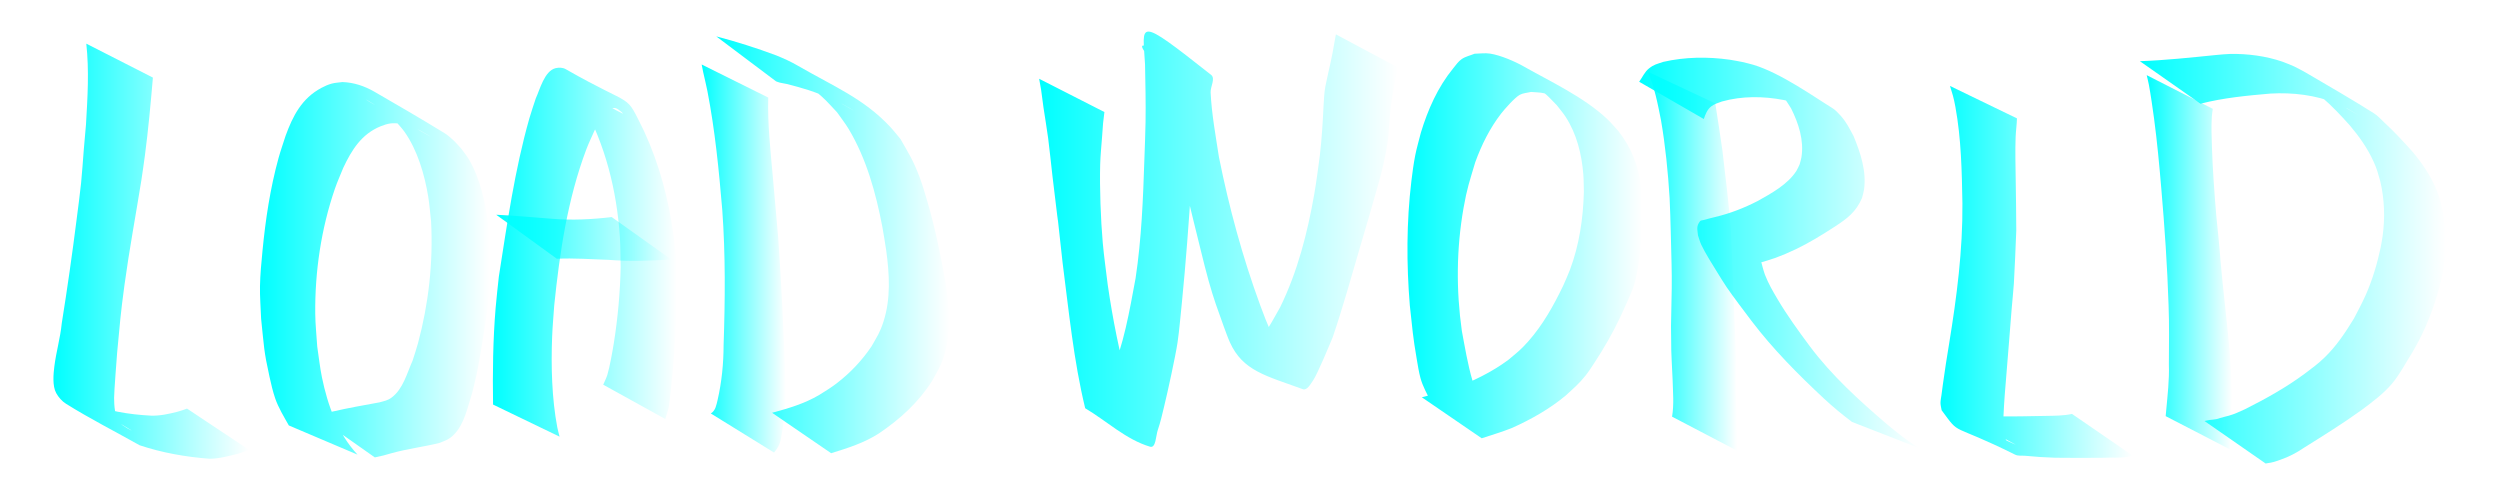
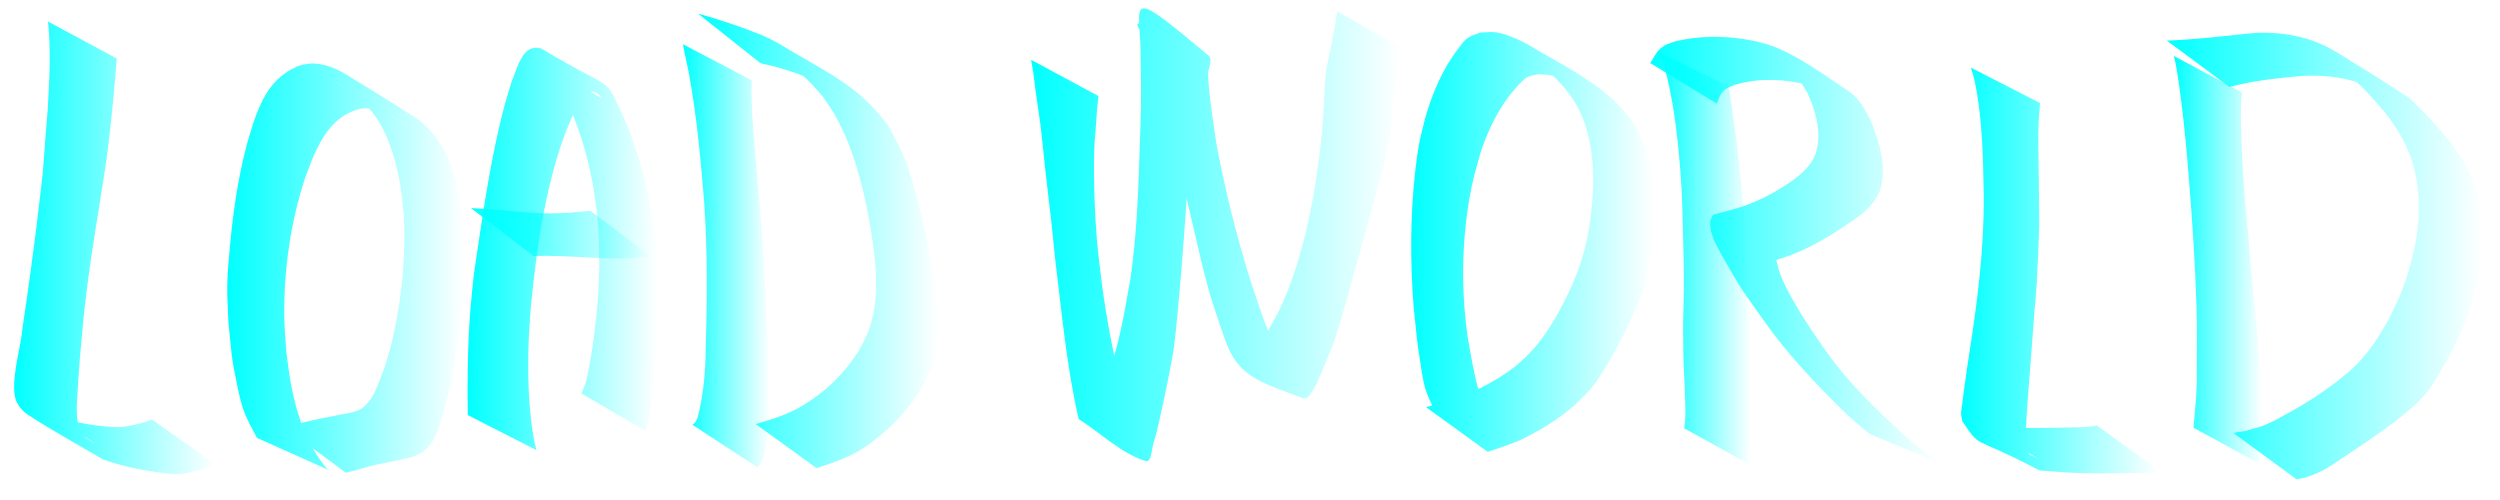
- <svg xmlns="http://www.w3.org/2000/svg" xmlns:xlink="http://www.w3.org/1999/xlink" width="500" height="100" viewBox="0 0 132.292 26.458" version="1.1" id="svg1">
+ <svg xmlns="http://www.w3.org/2000/svg" xmlns:xlink="http://www.w3.org/1999/xlink" width="500" height="100" viewBox="0 0 500 100" version="1.1" id="svg1">
  <defs id="defs1">
    <linearGradient id="linearGradient234">
      <stop style="stop-color:#00ffff;stop-opacity:1;" offset="0" id="stop234" />
      <stop style="stop-color:#00ffff;stop-opacity:0;" offset="1" id="stop235" />
    </linearGradient>
    <linearGradient id="linearGradient184">
      <stop style="stop-color:#00ffff;stop-opacity:1;" offset="0" id="stop184" />
      <stop style="stop-color:#00ffff;stop-opacity:0;" offset="1" id="stop185" />
    </linearGradient>
    <linearGradient id="linearGradient57">
      <stop style="stop-color:#acde84;stop-opacity:1;" offset="0" id="stop56" />
      <stop style="stop-color:#b1b1b1;stop-opacity:0;" offset="1" id="stop57" />
    </linearGradient>
    <linearGradient id="linearGradient29">
      <stop style="stop-color:#acde84;stop-opacity:1;" offset="0" id="stop29" />
      <stop style="stop-color:#acde84;stop-opacity:0;" offset="1" id="stop30" />
    </linearGradient>
-     <linearGradient xlink:href="#linearGradient184" id="linearGradient191" x1="54.988" y1="12.659" x2="73.972" y2="12.659" gradientUnits="userSpaceOnUse" />
-     <linearGradient xlink:href="#linearGradient184" id="linearGradient192" x1="74.48" y1="13.006" x2="86.887" y2="13.006" gradientUnits="userSpaceOnUse" />
-     <linearGradient xlink:href="#linearGradient184" id="linearGradient193" x1="87.184" y1="13.817" x2="91.92" y2="13.817" gradientUnits="userSpaceOnUse" />
-     <linearGradient xlink:href="#linearGradient184" id="linearGradient194" x1="86.74" y1="13.39" x2="101.592" y2="13.39" gradientUnits="userSpaceOnUse" />
-     <linearGradient xlink:href="#linearGradient184" id="linearGradient195" x1="102.684" y1="14.39" x2="112.842" y2="14.39" gradientUnits="userSpaceOnUse" />
-     <linearGradient xlink:href="#linearGradient184" id="linearGradient196" x1="113.597" y1="13.876" x2="118.118" y2="13.876" gradientUnits="userSpaceOnUse" />
-     <linearGradient xlink:href="#linearGradient184" id="linearGradient197" x1="113.235" y1="13.689" x2="129.414" y2="13.689" gradientUnits="userSpaceOnUse" />
-     <linearGradient xlink:href="#linearGradient234" id="linearGradient235" x1="2.828" y1="13.292" x2="13.168" y2="13.292" gradientUnits="userSpaceOnUse" />
-     <linearGradient xlink:href="#linearGradient234" id="linearGradient236" x1="13.755" y1="14.273" x2="25.898" y2="14.273" gradientUnits="userSpaceOnUse" />
-     <linearGradient xlink:href="#linearGradient234" id="linearGradient237" x1="26.083" y1="13.344" x2="35.817" y2="13.344" gradientUnits="userSpaceOnUse" />
-     <linearGradient xlink:href="#linearGradient234" id="linearGradient238" x1="26.259" y1="12.583" x2="35.52" y2="12.583" gradientUnits="userSpaceOnUse" />
-     <linearGradient xlink:href="#linearGradient234" id="linearGradient239" x1="37.13" y1="13.68" x2="41.59" y2="13.68" gradientUnits="userSpaceOnUse" />
-     <linearGradient xlink:href="#linearGradient234" id="linearGradient240" x1="37.903" y1="12.953" x2="50.219" y2="12.953" gradientUnits="userSpaceOnUse" />
+     <linearGradient xlink:href="#linearGradient184" id="linearGradient191" x1="54.988" y1="12.659" x2="73.972" y2="12.659" gradientUnits="userSpaceOnUse" gradientTransform="matrix(3.899574,0,0,4.121388,-8.19886,-5.214955)" />
+     <linearGradient xlink:href="#linearGradient184" id="linearGradient192" x1="74.48" y1="13.006" x2="86.887" y2="13.006" gradientUnits="userSpaceOnUse" gradientTransform="matrix(3.899574,0,0,4.121388,-8.19886,-5.214955)" />
+     <linearGradient xlink:href="#linearGradient184" id="linearGradient193" x1="87.184" y1="13.817" x2="91.92" y2="13.817" gradientUnits="userSpaceOnUse" gradientTransform="matrix(3.899574,0,0,4.121388,-8.19886,-5.214955)" />
+     <linearGradient xlink:href="#linearGradient184" id="linearGradient194" x1="86.74" y1="13.39" x2="101.592" y2="13.39" gradientUnits="userSpaceOnUse" gradientTransform="matrix(3.899574,0,0,4.121388,-8.19886,-5.214955)" />
+     <linearGradient xlink:href="#linearGradient184" id="linearGradient195" x1="102.684" y1="14.39" x2="112.842" y2="14.39" gradientUnits="userSpaceOnUse" gradientTransform="matrix(3.899574,0,0,4.121388,-8.19886,-5.214955)" />
+     <linearGradient xlink:href="#linearGradient184" id="linearGradient196" x1="113.597" y1="13.876" x2="118.118" y2="13.876" gradientUnits="userSpaceOnUse" gradientTransform="matrix(3.899574,0,0,4.121388,-8.19886,-5.214955)" />
+     <linearGradient xlink:href="#linearGradient184" id="linearGradient197" x1="113.235" y1="13.689" x2="129.414" y2="13.689" gradientUnits="userSpaceOnUse" gradientTransform="matrix(3.899574,0,0,4.121388,-8.19886,-5.214955)" />
+     <linearGradient xlink:href="#linearGradient234" id="linearGradient235" x1="2.828" y1="13.292" x2="13.168" y2="13.292" gradientUnits="userSpaceOnUse" gradientTransform="matrix(3.899574,0,0,4.121388,-8.19886,-5.214955)" />
+     <linearGradient xlink:href="#linearGradient234" id="linearGradient236" x1="13.755" y1="14.273" x2="25.898" y2="14.273" gradientUnits="userSpaceOnUse" gradientTransform="matrix(3.899574,0,0,4.121388,-8.19886,-5.214955)" />
+     <linearGradient xlink:href="#linearGradient234" id="linearGradient237" x1="26.083" y1="13.344" x2="35.817" y2="13.344" gradientUnits="userSpaceOnUse" gradientTransform="matrix(3.899574,0,0,4.121388,-8.19886,-5.214955)" />
+     <linearGradient xlink:href="#linearGradient234" id="linearGradient238" x1="26.259" y1="12.583" x2="35.52" y2="12.583" gradientUnits="userSpaceOnUse" gradientTransform="matrix(3.899574,0,0,4.121388,-8.19886,-5.214955)" />
+     <linearGradient xlink:href="#linearGradient234" id="linearGradient239" x1="37.13" y1="13.68" x2="41.59" y2="13.68" gradientUnits="userSpaceOnUse" gradientTransform="matrix(3.899574,0,0,4.121388,-8.19886,-5.214955)" />
+     <linearGradient xlink:href="#linearGradient234" id="linearGradient240" x1="37.903" y1="12.953" x2="50.219" y2="12.953" gradientUnits="userSpaceOnUse" gradientTransform="matrix(3.899574,0,0,4.121388,-8.19886,-5.214955)" />
  </defs>
  <g id="layer1">
-     <path style="fill:url(#linearGradient191);stroke-width:0.265;stroke-dasharray:none;fill-opacity:1;stroke:none;fill-rule:nonzero" id="path7" d="m 54.988,4.168 c 0.034,0.192 0.073,0.384 0.103,0.577 0.047,0.31 0.08,0.622 0.125,0.932 0.08,0.547 0.177,1.091 0.249,1.64 0.088,0.674 0.151,1.351 0.231,2.026 0.554,4.658 0.029,-5.821e-4 0.532,4.551 0.334,2.575 0.583,5.18 1.197,7.709 1.144,0.678 2.157,1.656 3.432,2.035 0.314,0.093 0.304,-0.582 0.412,-0.891 0.142,-0.408 0.234,-0.832 0.336,-1.251 0.179,-0.731 0.601,-2.662 0.706,-3.367 0.104,-0.699 0.153,-1.406 0.23,-2.109 0.21,-2.113 0.367,-4.231 0.506,-6.35 0.114,-1.729 0.093,-1.874 0.259,-3.514 0.043,-0.423 0.1,-0.845 0.15,-1.267 -1.566,-0.231 0.71,-0.802 0.403,-0.972 -1.063,-0.588 -2.124,-1.293 -3.321,-1.504 -0.358,-0.063 0.329,0.652 0.447,0.996 0.176,0.513 0.285,1.047 0.431,1.57 0.198,0.711 0.401,1.42 0.601,2.13 0.544,2.057 1.021,4.131 1.539,6.194 0.13,0.519 0.254,1.04 0.4,1.556 0.288,1.023 0.455,1.445 0.8,2.413 0.109,0.281 0.202,0.568 0.326,0.842 0.684,1.514 1.913,1.77 3.86,2.48 0.221,0.081 0.403,-0.264 0.539,-0.457 0.235,-0.333 0.92,-2.003 1.041,-2.288 0.536,-1.573 0.979,-3.176 1.447,-4.77 0.314,-1.071 0.634,-2.139 0.933,-3.214 0.236,-0.815 0.43,-1.641 0.549,-2.481 0.057,-0.615 0.087,-1.231 0.156,-1.844 0.101,-0.661 0.22,-1.32 0.362,-1.973 0,0 -3.278,-1.749 -3.278,-1.749 v 0 c -0.11,0.662 -0.235,1.32 -0.389,1.973 -0.053,0.265 -0.12,0.528 -0.17,0.794 -0.063,0.335 -0.068,0.681 -0.094,1.02 -0.041,0.876 -0.094,1.752 -0.196,2.624 -0.088,0.653 -0.18,1.387 -0.293,2.03 -0.361,2.065 -0.884,4.116 -1.811,6.005 -0.412,0.706 -0.695,1.365 -1.335,1.893 -0.12,0.099 -0.558,0.065 -0.439,0.165 0.827,0.693 1.815,1.167 2.722,1.751 C 68.53,19.898 68.342,19.742 68.209,19.543 68.024,19.264 67.899,18.949 67.743,18.653 67.26,17.586 67.107,17.296 66.686,16.151 65.75,13.603 65.035,10.969 64.502,8.309 64.332,7.197 64.116,6.028 64.062,4.895 64.047,4.584 64.331,4.154 64.087,3.961 60.061,0.781 60.474,1.217 60.592,3.413 c 0.019,1.038 0.043,1.996 0.027,3.041 -0.01,0.644 -0.039,1.288 -0.06,1.932 -0.07,2.119 -0.151,4.24 -0.468,6.341 -0.329,1.755 -0.618,3.528 -1.342,5.177 -0.16,0.364 -0.349,0.716 -0.57,1.046 -0.089,0.133 -0.472,0.224 -0.35,0.328 0.88,0.747 1.948,1.237 2.922,1.855 -0.109,-0.183 -0.241,-0.354 -0.327,-0.549 -0.161,-0.364 -0.611,-1.832 -0.69,-2.116 -0.494,-1.768 -0.851,-3.573 -1.115,-5.389 -0.088,-0.746 -0.199,-1.49 -0.265,-2.238 -0.107,-1.22 -0.169,-2.89 -0.136,-4.137 0.013,-0.487 0.065,-0.972 0.1,-1.459 0.064,-0.887 0.039,-0.624 0.124,-1.316 z" />
-     <path style="fill:url(#linearGradient192);stroke-width:0.265;stroke-dasharray:none;fill-opacity:1;stroke:none;fill-rule:nonzero" id="path8" d="m 79.341,22.753 c -0.077,-0.076 -0.162,-0.145 -0.232,-0.229 -1.159,-1.379 -1.433,-3.311 -1.753,-5.014 -0.304,-2.155 -0.288,-4.347 0.088,-6.492 0.188,-1.074 0.319,-1.413 0.623,-2.437 0.334,-0.918 0.769,-1.797 1.368,-2.571 0.165,-0.213 0.719,-0.85 0.992,-0.996 0.179,-0.095 0.392,-0.099 0.588,-0.149 0.232,0.024 0.47,0.016 0.697,0.071 0.274,0.068 0.537,0.179 0.795,0.296 0.283,0.129 1.095,0.593 0.823,0.441 -0.721,-0.403 -1.416,-0.86 -2.171,-1.195 -0.257,-0.114 0.45,0.337 0.66,0.525 0.199,0.178 0.376,0.379 0.565,0.568 0.153,0.201 0.321,0.392 0.459,0.604 0.592,0.906 0.857,1.987 0.942,3.055 0.025,0.31 0.019,0.621 0.029,0.932 -0.038,1.397 -0.242,2.794 -0.734,4.108 -0.107,0.287 -0.24,0.564 -0.36,0.846 -0.504,1.049 -1.078,2.08 -1.855,2.955 -0.413,0.465 -0.588,0.584 -1.058,0.979 -0.884,0.654 -1.878,1.128 -2.901,1.517 -0.552,0.166 -1.108,0.318 -1.668,0.455 0,0 3.169,2.17 3.169,2.17 v 0 c 0.538,-0.178 1.082,-0.336 1.608,-0.548 1.008,-0.453 1.977,-0.999 2.83,-1.707 0.411,-0.379 0.707,-0.622 1.059,-1.065 0.166,-0.208 0.309,-0.433 0.455,-0.655 0.507,-0.772 0.971,-1.575 1.368,-2.41 0.173,-0.379 0.603,-1.29 0.734,-1.695 0.082,-0.253 0.131,-0.517 0.181,-0.779 0.163,-0.861 0.224,-1.741 0.243,-2.615 -0.001,-0.534 0.013,-1.327 -0.052,-1.863 C 86.703,8.766 86.313,7.781 85.628,6.922 85.437,6.716 85.258,6.499 85.055,6.305 83.818,5.131 81.965,4.276 80.648,3.525 80.165,3.25 79.405,2.921 78.847,2.836 c -0.269,-0.041 -0.544,0.004 -0.816,0.007 -0.226,0.094 -0.476,0.143 -0.678,0.281 -0.186,0.127 -0.316,0.323 -0.459,0.497 -0.811,0.994 -1.335,2.178 -1.705,3.396 -0.1,0.404 -0.221,0.803 -0.301,1.211 -0.087,0.445 -0.147,0.895 -0.201,1.345 -0.262,2.186 -0.263,4.393 -0.084,6.586 0.142,1.287 0.157,1.62 0.367,2.847 0.057,0.332 0.108,0.667 0.195,0.992 0.118,0.44 0.351,0.85 0.554,1.255 z" />
-     <path style="fill:url(#linearGradient193);stroke-width:0.265;stroke-dasharray:none;fill-opacity:1;stroke:none;fill-rule:nonzero" id="path9" d="m 87.184,3.79 c 0.374,0.814 0.538,1.705 0.712,2.577 0.234,1.36 0.369,2.735 0.455,4.112 0.054,1.172 0.072,2.345 0.104,3.517 0.021,0.83 0.007,1.659 -0.015,2.489 -0.02,0.517 -0.018,1.034 -0.006,1.551 -0.006,0.682 0.049,1.361 0.075,2.042 0.016,0.656 0.082,1.32 -0.028,1.971 0,0 3.427,1.793 3.427,1.793 v 0 c 0.041,-0.685 -0.037,-1.373 -0.024,-2.06 -0.024,-0.668 -0.052,-1.337 -0.034,-2.006 0.013,-0.521 0.016,-1.042 -0.01,-1.562 -0.034,-0.854 -0.074,-1.707 -0.107,-2.561 -0.044,-1.185 -0.086,-2.37 -0.147,-3.554 C 91.481,10.713 91.304,9.335 91.144,7.954 91.027,7.126 90.897,6.3 90.768,5.473 Z" />
-     <path style="fill:url(#linearGradient194);stroke-width:0.265;stroke-dasharray:none;fill-opacity:1;stroke:none;fill-rule:nonzero" id="path10" d="m 90.16,6.298 c 0.08,-0.241 0.184,-0.508 0.393,-0.669 0.17,-0.131 0.37,-0.184 0.568,-0.259 1.063,-0.297 2.19,-0.285 3.27,-0.078 0.226,0.043 0.447,0.107 0.671,0.161 0.201,0.064 0.405,0.118 0.602,0.193 0.178,0.068 0.348,0.156 0.521,0.235 -0.884,-0.497 -1.752,-1.023 -2.652,-1.492 -0.174,-0.091 0.325,0.222 0.471,0.354 0.42,0.381 0.469,0.522 0.775,0.992 0.395,0.793 0.691,1.688 0.548,2.586 -0.02,0.127 -0.064,0.25 -0.095,0.374 -0.056,0.114 -0.101,0.236 -0.169,0.343 -0.454,0.717 -1.338,1.201 -2.057,1.601 -0.709,0.365 -1.461,0.658 -2.238,0.842 -0.212,0.057 -0.429,0.103 -0.64,0.165 -0.056,0.017 -0.13,0.011 -0.166,0.057 -0.214,0.278 -0.138,0.432 -0.111,0.752 0.058,0.165 0.1,0.335 0.174,0.494 0.195,0.42 0.615,1.088 0.851,1.468 0.165,0.265 0.325,0.532 0.5,0.79 0.329,0.483 0.959,1.31 1.308,1.774 1.136,1.494 2.463,2.831 3.833,4.108 0.472,0.439 0.969,0.849 1.483,1.237 0,0 3.593,1.402 3.593,1.402 v 0 c -0.626,-0.36 -1.187,-0.822 -1.743,-1.281 -1.477,-1.263 -2.923,-2.575 -4.091,-4.139 -0.598,-0.806 -1.182,-1.608 -1.694,-2.473 -0.277,-0.468 -0.475,-0.806 -0.671,-1.301 -0.05,-0.128 -0.081,-0.263 -0.121,-0.394 -0.019,-0.072 -0.034,-0.145 -0.056,-0.216 -0.004,-0.012 -0.032,-0.024 -0.021,-0.031 0.04,-0.028 0.091,-0.034 0.137,-0.049 0.201,-0.068 0.406,-0.126 0.607,-0.194 0.739,-0.272 1.452,-0.618 2.129,-1.02 0.421,-0.256 0.618,-0.371 1.034,-0.644 0.658,-0.431 1.106,-0.766 1.428,-1.506 0.036,-0.148 0.085,-0.293 0.107,-0.443 C 98.778,9.061 98.451,8.089 98.086,7.202 97.849,6.77 97.72,6.476 97.388,6.107 97.255,5.959 97.114,5.811 96.944,5.707 96.036,5.153 94.244,3.868 92.784,3.429 92.591,3.371 92.393,3.33 92.197,3.28 91.975,3.24 91.754,3.191 91.53,3.159 90.363,2.994 89.164,3.011 88.014,3.274 87.667,3.395 87.532,3.404 87.256,3.624 87.025,3.808 86.91,4.094 86.74,4.326 Z" />
-     <path style="fill:url(#linearGradient195);stroke-width:0.265;stroke-dasharray:none;fill-opacity:1;stroke:none;fill-rule:nonzero" id="path11" d="m 103.188,4.548 c 0.13,0.422 0.192,0.597 0.287,1.116 0.306,1.678 0.34,3.393 0.37,5.093 0.021,2.486 -0.3,4.953 -0.699,7.4 -0.122,0.731 -0.236,1.464 -0.337,2.198 -0.025,0.18 -0.048,0.361 -0.071,0.541 -0.018,0.143 -0.054,0.285 -0.053,0.429 10e-4,0.129 0.04,0.255 0.06,0.383 1.04,1.417 0.372,0.603 3.89,2.351 0.163,0.081 0.361,0.042 0.541,0.06 0.53,0.054 1.056,0.087 1.588,0.103 0.852,0.015 1.704,0.006 2.556,0.001 0.429,-0.026 0.878,0.028 1.304,-0.054 0.075,-0.014 0.146,-0.045 0.22,-0.067 0,0 -3.201,-2.199 -3.201,-2.199 v 0 c -0.452,0.101 -0.917,0.095 -1.378,0.105 -0.831,0.013 -1.661,0.038 -2.492,0.024 -0.507,-0.02 -1.026,-0.026 -1.525,-0.127 -0.186,-0.038 -0.706,-0.255 -0.55,-0.148 1.892,1.306 3.898,2.196 2.484,1.558 -0.057,-0.092 -0.144,-0.172 -0.171,-0.277 -0.035,-0.137 0.002,-0.924 0.006,-1.01 0.034,-0.761 0.095,-1.521 0.161,-2.28 0.097,-1.127 0.178,-2.254 0.271,-3.381 0.037,-0.456 0.088,-0.91 0.119,-1.366 0.036,-0.533 0.106,-2.274 0.127,-2.798 -0.015,-1.78 -0.005,-0.938 -0.03,-2.7 -0.01,-0.719 -0.032,-1.53 -0.004,-2.254 0.013,-0.329 0.061,-0.656 0.07,-0.985 z" />
-     <path style="fill:url(#linearGradient196);stroke-width:0.265;stroke-dasharray:none;fill-opacity:1;stroke:none;fill-rule:nonzero" id="path12" d="m 113.597,3.977 c 0.039,0.173 0.084,0.344 0.117,0.519 0.094,0.493 0.209,1.305 0.272,1.775 0.164,1.231 0.278,2.463 0.383,3.7 0.176,2.054 0.319,4.11 0.385,6.171 0.041,1.05 0.019,2.101 0.016,3.151 0.028,0.811 -0.068,1.616 -0.141,2.421 -0.009,0.102 -0.018,0.205 -0.028,0.307 0,0 3.39,1.752 3.39,1.752 v 0 c 0.003,-0.104 0.006,-0.209 0.008,-0.313 0.035,-0.822 0.089,-1.643 0.117,-2.466 -0.024,-1.093 -0.106,-2.185 -0.211,-3.273 -0.096,-0.924 -0.197,-1.847 -0.292,-2.771 -0.188,-1.836 -0.035,-0.427 -0.212,-2.325 -0.037,-0.401 -0.081,-0.801 -0.121,-1.201 -0.101,-1.208 -0.19,-2.413 -0.23,-3.625 -0.018,-0.542 -0.04,-1.093 -0.006,-1.636 0.008,-0.135 0.034,-0.269 0.051,-0.403 z" />
-     <path style="fill:url(#linearGradient197);stroke-width:0.265;stroke-dasharray:none;fill-opacity:1;stroke:none;fill-rule:nonzero" id="path13" d="m 116.445,5.488 c 1.211,-0.313 2.461,-0.429 3.704,-0.537 1.18,-0.067 2.385,0.077 3.487,0.524 0.202,0.082 0.395,0.185 0.592,0.277 1.808,1.079 -0.986,-0.596 -1.947,-1.066 -0.221,-0.108 0.392,0.299 0.581,0.459 0.535,0.453 1.006,0.96 1.474,1.48 0.497,0.586 0.948,1.219 1.265,1.923 0.203,0.451 0.219,0.572 0.356,1.048 0.225,0.95 0.256,1.933 0.124,2.898 -0.027,0.199 -0.068,0.396 -0.102,0.594 -0.183,0.861 -0.433,1.711 -0.79,2.517 -0.184,0.415 -0.415,0.844 -0.624,1.247 -0.446,0.731 -0.927,1.458 -1.547,2.056 -0.389,0.375 -0.629,0.538 -1.06,0.867 -0.99,0.732 -2.067,1.331 -3.166,1.882 -0.276,0.127 -0.553,0.257 -0.847,0.339 -0.166,0.047 -0.332,0.08 -0.497,0.134 -0.223,0.092 -0.468,0.066 -0.695,0.126 -0.033,0.008 -0.066,0.015 -0.099,0.023 0,0 3.238,2.249 3.238,2.249 v 0 c 0.03,-0.006 0.061,-0.012 0.091,-0.018 0.242,-0.025 0.472,-0.1 0.699,-0.186 0.443,-0.149 0.849,-0.369 1.237,-0.631 1.035,-0.647 2.074,-1.292 3.064,-2.007 0.561,-0.423 1.138,-0.844 1.595,-1.385 0.417,-0.494 0.74,-1.13 1.087,-1.673 0.118,-0.213 0.242,-0.422 0.353,-0.638 0.521,-1.012 0.904,-2.087 1.171,-3.192 0.041,-0.204 0.088,-0.408 0.121,-0.613 0.16,-0.997 0.135,-2.019 -0.048,-3.01 -0.115,-0.481 -0.136,-0.652 -0.322,-1.112 -0.303,-0.749 -0.765,-1.424 -1.282,-2.04 -0.478,-0.534 -0.96,-1.054 -1.487,-1.54 -0.176,-0.163 -0.334,-0.35 -0.537,-0.479 -1.19,-0.756 -2.416,-1.455 -3.631,-2.17 -0.197,-0.116 -0.403,-0.213 -0.605,-0.32 -0.206,-0.083 -0.408,-0.178 -0.619,-0.25 -0.875,-0.301 -1.845,-0.427 -2.768,-0.41 -0.244,0.005 -0.487,0.037 -0.731,0.055 -1.346,0.135 -2.691,0.281 -4.044,0.329 z" />
-     <path style="fill:url(#linearGradient235);fill-opacity:1;fill-rule:nonzero;stroke:none;stroke-width:0.265;stroke-dasharray:none" id="path213" d="M 4.567,2.31 C 4.723,3.733 4.634,5.169 4.55,6.593 4.511,7.039 4.47,7.486 4.433,7.932 4.384,8.518 4.351,9.104 4.291,9.689 4.225,10.327 4.136,10.963 4.056,11.6 c -0.232,1.842 -0.495,3.676 -0.788,5.509 -0.075,0.769 -0.297,1.515 -0.392,2.281 -0.048,0.386 -0.112,1.032 0.098,1.411 0.124,0.224 0.304,0.43 0.521,0.566 1.262,0.789 2.593,1.462 3.889,2.193 1.199,0.401 2.446,0.619 3.704,0.715 0.52,-0.001 1.026,-0.147 1.528,-0.27 0.19,-0.06 0.373,-0.121 0.553,-0.206 0,0 -3.273,-2.178 -3.273,-2.178 v 0 C 9.732,21.684 9.568,21.743 9.398,21.786 8.938,21.904 8.468,22.01 7.99,21.994 6.806,21.934 5.628,21.739 4.528,21.281 5.327,21.773 6.123,22.269 6.925,22.756 7.117,22.873 6.505,22.559 6.356,22.39 6.064,22.061 6.04,21.433 6.038,21.047 6.037,20.727 6.187,18.83 6.2,18.65 6.343,17.137 6.375,16.642 6.586,15.087 6.839,13.226 7.186,11.383 7.482,9.53 7.552,9.094 7.607,8.656 7.669,8.22 7.849,6.852 7.974,5.48 8.091,4.106 Z" />
-     <path style="fill:url(#linearGradient236);fill-opacity:1;fill-rule:nonzero;stroke:none;stroke-width:0.265;stroke-dasharray:none" id="path214" d="m 18.918,24.057 c -1.045,-1.124 -1.576,-2.604 -1.881,-4.086 -0.111,-0.539 -0.167,-1.089 -0.25,-1.633 -0.035,-0.576 -0.099,-1.151 -0.105,-1.729 -0.023,-2.232 0.313,-4.504 1.039,-6.618 0.13,-0.378 0.296,-0.742 0.444,-1.112 0.447,-0.948 0.966,-1.785 1.975,-2.196 0.169,-0.069 0.345,-0.126 0.526,-0.152 0.172,-0.024 0.348,0.003 0.522,0.005 0.173,0.047 0.35,0.08 0.519,0.14 0.179,0.064 0.352,0.144 0.521,0.23 0.175,0.09 0.68,0.394 0.509,0.298 -5.12,-2.86 -3.118,-1.906 -2.232,-1.177 0.162,0.133 0.31,0.283 0.464,0.424 0.144,0.173 0.303,0.335 0.433,0.519 0.69,0.974 1.067,2.269 1.258,3.433 0.072,0.437 0.101,0.879 0.152,1.318 0.114,2.168 -0.129,4.346 -0.693,6.443 -0.084,0.311 -0.191,0.616 -0.287,0.924 -0.294,0.651 -0.496,1.49 -1.103,1.945 -0.218,0.164 -0.39,0.185 -0.647,0.258 -0.838,0.154 -1.675,0.299 -2.505,0.493 -0.311,0.08 -0.626,0.132 -0.945,0.165 0,0 3.203,2.255 3.203,2.255 v 0 c 0.31,-0.061 0.615,-0.138 0.916,-0.231 0.827,-0.228 1.676,-0.328 2.508,-0.535 0.331,-0.14 0.483,-0.167 0.746,-0.425 0.571,-0.559 0.744,-1.487 0.978,-2.21 0.078,-0.326 0.166,-0.649 0.235,-0.977 0.119,-0.564 0.344,-1.908 0.424,-2.447 0.068,-0.459 0.144,-0.918 0.187,-1.38 0.086,-0.934 0.065,-1.799 0.066,-2.736 -0.021,-0.438 -0.021,-0.877 -0.062,-1.314 C 25.728,10.818 25.401,9.427 24.816,8.438 24.7,8.242 24.553,8.066 24.421,7.88 24.277,7.726 24.143,7.562 23.988,7.418 23.842,7.282 23.69,7.148 23.52,7.043 22.297,6.292 21.056,5.571 19.814,4.854 19.291,4.553 18.727,4.362 18.122,4.342 c -0.191,0.028 -0.387,0.032 -0.572,0.083 -0.19,0.053 -0.372,0.133 -0.546,0.227 -1.032,0.554 -1.506,1.473 -1.893,2.538 -0.125,0.394 -0.264,0.784 -0.374,1.182 -0.439,1.598 -0.687,3.248 -0.846,4.895 -0.06,0.622 -0.121,1.246 -0.133,1.87 -0.012,0.579 0.04,1.157 0.06,1.736 0.157,1.475 0.133,1.664 0.444,3.066 0.085,0.385 0.174,0.771 0.301,1.144 0.17,0.496 0.465,0.973 0.721,1.43 z" />
-     <path style="fill:url(#linearGradient237);fill-opacity:1;fill-rule:nonzero;stroke:none;stroke-width:0.265;stroke-dasharray:none" id="path215" d="m 29.611,23.107 c -0.04,-0.165 -0.089,-0.328 -0.121,-0.495 -0.29,-1.528 -0.333,-3.236 -0.273,-4.783 0.021,-0.557 0.074,-1.112 0.111,-1.668 0.286,-2.782 0.706,-5.629 1.699,-8.259 0.126,-0.334 0.284,-0.654 0.427,-0.982 0.166,-0.293 0.448,-0.912 0.784,-1.132 0.1,-0.065 0.239,-0.097 0.353,-0.062 0.139,0.043 0.47,0.338 0.339,0.276 -0.929,-0.438 -1.744,-1.164 -2.742,-1.408 -0.355,-0.087 0.424,0.595 0.636,0.893 1.206,2.163 1.817,4.597 1.978,7.06 0.035,0.532 0.028,1.066 0.042,1.598 -0.029,1.342 -0.15,2.68 -0.361,4.006 -0.059,0.374 -0.219,1.284 -0.345,1.689 -0.056,0.178 -0.144,0.345 -0.217,0.517 0,0 3.283,1.815 3.283,1.815 v 0 c 0.06,-0.202 0.138,-0.399 0.18,-0.605 0.056,-0.281 0.184,-1.59 0.203,-1.791 0.129,-1.372 0.2,-2.747 0.225,-4.125 -0.003,-0.538 0.02,-1.077 -0.008,-1.614 -0.027,-0.52 -0.089,-1.037 -0.157,-1.553 C 35.39,10.568 34.891,8.687 34.077,6.928 33.012,4.801 33.716,5.819 29.931,3.657 29.777,3.569 29.573,3.566 29.401,3.607 28.808,3.747 28.559,4.77 28.355,5.199 28.241,5.552 28.116,5.901 28.014,6.258 c -0.779,2.74 -1.176,5.572 -1.617,8.38 -0.057,0.552 -0.124,1.103 -0.17,1.656 -0.141,1.7 -0.162,3.409 -0.136,5.114 z" />
-     <path style="fill:url(#linearGradient238);fill-opacity:1;fill-rule:nonzero;stroke:none;stroke-width:0.265;stroke-dasharray:none" id="path216" d="m 29.464,13.692 c 0.907,-0.043 1.818,0.028 2.725,0.057 1.11,0.09 2.222,0.053 3.331,-0.018 0,0 -3.15,-2.245 -3.15,-2.245 v 0 c -1.041,0.126 -2.089,0.177 -3.137,0.093 -0.992,-0.069 -1.981,-0.176 -2.974,-0.215 z" />
-     <path style="fill:url(#linearGradient239);fill-opacity:1;fill-rule:nonzero;stroke:none;stroke-width:0.265;stroke-dasharray:none" id="path217" d="m 37.13,3.412 c 0.027,0.135 0.051,0.27 0.08,0.404 0.072,0.335 0.159,0.667 0.224,1.004 0.404,2.079 0.609,4.184 0.787,6.292 0.172,2.377 0.152,4.762 0.07,7.142 -0.002,0.983 -0.098,1.96 -0.319,2.918 -0.068,0.272 -0.106,0.552 -0.357,0.708 0,0 3.344,2.067 3.344,2.067 v 0 c 0.267,-0.309 0.35,-0.55 0.405,-0.958 0.19,-1.013 0.272,-2.039 0.198,-3.07 C 41.464,17.474 41.354,15.029 41.181,12.588 40.959,10.022 41.118,11.843 40.889,9.274 40.766,7.908 40.614,6.537 40.654,5.163 Z" />
-     <path style="fill:url(#linearGradient240);fill-opacity:1;fill-rule:nonzero;stroke:none;stroke-width:0.265;stroke-dasharray:none" id="path218" d="m 41.069,4.306 c 0.066,0.022 0.13,0.05 0.197,0.066 0.125,0.031 0.254,0.045 0.379,0.074 0.283,0.067 0.873,0.234 1.131,0.319 0.462,0.152 0.781,0.286 1.232,0.465 0.192,0.092 0.387,0.175 0.575,0.275 0.186,0.099 0.729,0.423 0.545,0.319 -0.887,-0.5 -1.751,-1.043 -2.657,-1.51 -0.228,-0.118 0.419,0.297 0.618,0.459 0.591,0.478 0.673,0.605 1.206,1.17 0.207,0.298 0.434,0.582 0.62,0.893 0.94,1.575 1.436,3.386 1.778,5.174 0.08,0.417 0.137,0.838 0.205,1.257 0.169,1.249 0.246,2.533 -0.146,3.75 -0.191,0.591 -0.327,0.769 -0.629,1.304 -0.498,0.742 -1.116,1.398 -1.823,1.943 -0.351,0.271 -0.583,0.404 -0.955,0.638 -0.769,0.457 -1.631,0.709 -2.489,0.941 0,0 3.125,2.139 3.125,2.139 v 0 c 0.874,-0.27 1.755,-0.547 2.529,-1.048 1.112,-0.75 2.085,-1.631 2.811,-2.773 0.304,-0.551 0.477,-0.795 0.659,-1.407 0.385,-1.295 0.235,-2.661 0.028,-3.97 C 49.755,13.408 49.478,12.047 49.085,10.703 48.954,10.254 48.823,9.805 48.659,9.367 48.318,8.464 48.109,8.164 47.648,7.352 47.461,7.132 47.285,6.902 47.087,6.692 45.685,5.203 44.119,4.575 42.222,3.478 42.038,3.372 41.85,3.274 41.659,3.183 41.468,3.091 41.271,3.015 41.077,2.931 40.037,2.542 38.977,2.206 37.903,1.925 Z" />
+     <path style="fill:url(#linearGradient191);fill-opacity:1;fill-rule:nonzero;stroke:none;stroke-width:1.062;stroke-dasharray:none" id="path7" d="m 206.229,11.962 c 0.133,0.792 0.286,1.581 0.4,2.376 0.183,1.278 0.313,2.564 0.489,3.842 0.31,2.255 0.691,4.498 0.97,6.757 0.344,2.778 0.587,5.569 0.9,8.351 2.159,19.199 0.113,-0.002 2.076,18.758 1.302,10.614 2.273,21.348 4.669,31.772 4.461,2.796 8.412,6.825 13.382,8.389 1.223,0.385 1.185,-2.399 1.606,-3.672 0.555,-1.68 0.912,-3.427 1.311,-5.156 0.697,-3.014 2.343,-10.97 2.751,-13.878 0.405,-2.883 0.598,-5.794 0.897,-8.691 0.819,-8.709 1.431,-17.438 1.975,-26.17 0.444,-7.127 0.363,-7.724 1.011,-14.481 0.167,-1.744 0.39,-3.481 0.585,-5.221 -6.108,-0.951 2.769,-3.306 1.572,-4.005 -4.147,-2.424 -8.283,-5.328 -12.949,-6.201 -1.398,-0.261 1.285,2.687 1.744,4.106 0.686,2.116 1.113,4.316 1.682,6.471 0.773,2.929 1.563,5.853 2.345,8.78 2.122,8.477 3.981,17.024 6.003,25.528 0.509,2.14 0.992,4.287 1.558,6.411 1.124,4.218 1.774,5.956 3.118,9.946 0.424,1.157 0.788,2.34 1.272,3.471 2.666,6.24 7.461,7.296 15.054,10.221 0.863,0.332 1.573,-1.088 2.102,-1.882 0.915,-1.374 3.589,-8.257 4.061,-9.428 2.091,-6.484 3.819,-13.088 5.641,-19.66 1.224,-4.413 2.471,-8.815 3.638,-13.245 0.92,-3.358 1.675,-6.764 2.143,-10.225 0.222,-2.533 0.341,-5.074 0.61,-7.601 0.392,-2.725 0.86,-5.439 1.413,-8.132 0,0 -12.781,-7.208 -12.781,-7.208 v 0 c -0.43,2.727 -0.917,5.441 -1.517,8.133 -0.208,1.094 -0.466,2.177 -0.662,3.273 -0.247,1.381 -0.266,2.805 -0.368,4.202 -0.16,3.61 -0.368,7.222 -0.763,10.813 -0.341,2.692 -0.703,5.715 -1.141,8.368 -1.407,8.51 -3.446,16.962 -7.061,24.751 -1.608,2.911 -2.711,5.626 -5.206,7.803 -0.47,0.41 -2.177,0.266 -1.711,0.68 3.223,2.858 7.078,4.811 10.616,7.216 -0.626,-0.732 -1.36,-1.375 -1.877,-2.196 -0.724,-1.149 -1.212,-2.447 -1.818,-3.67 -1.885,-4.396 -2.48,-5.589 -4.121,-10.308 -3.651,-10.504 -6.439,-21.357 -8.519,-32.323 -0.661,-4.584 -1.502,-9.401 -1.713,-14.07 -0.058,-1.282 1.049,-3.053 0.097,-3.848 -15.701,-13.108 -14.089,-11.311 -13.63,-2.258 0.073,4.279 0.169,8.227 0.104,12.532 -0.04,2.655 -0.151,5.309 -0.233,7.963 -0.271,8.733 -0.588,17.476 -1.823,26.132 -1.284,7.233 -2.411,14.54 -5.232,21.335 -0.622,1.498 -1.362,2.95 -2.224,4.309 -0.347,0.547 -1.842,0.924 -1.366,1.351 3.43,3.077 7.597,5.097 11.396,7.646 -0.425,-0.754 -0.939,-1.46 -1.275,-2.263 -0.627,-1.499 -2.383,-7.551 -2.692,-8.72 -1.926,-7.288 -3.32,-14.724 -4.346,-22.21 -0.344,-3.075 -0.778,-6.14 -1.033,-9.225 -0.417,-5.029 -0.66,-11.911 -0.53,-17.051 0.051,-2.008 0.254,-4.008 0.39,-6.011 0.249,-3.657 0.151,-2.573 0.484,-5.424 z" />
+     <path style="fill:url(#linearGradient192);fill-opacity:1;fill-rule:nonzero;stroke:none;stroke-width:1.062;stroke-dasharray:none" id="path8" d="m 301.196,88.558 c -0.301,-0.314 -0.632,-0.6 -0.904,-0.942 -4.518,-5.682 -5.588,-13.645 -6.836,-20.667 -1.185,-8.883 -1.122,-17.915 0.344,-26.757 0.733,-4.425 1.245,-5.822 2.429,-10.042 1.301,-3.783 2.998,-7.404 5.336,-10.598 0.644,-0.88 2.803,-3.504 3.869,-4.103 0.696,-0.391 1.529,-0.408 2.293,-0.613 0.906,0.098 1.833,0.065 2.717,0.294 1.07,0.278 2.096,0.736 3.099,1.219 1.105,0.531 4.27,2.443 3.211,1.816 -2.811,-1.663 -5.523,-3.544 -8.467,-4.925 -1.002,-0.47 1.757,1.391 2.575,2.162 0.777,0.732 1.468,1.56 2.201,2.341 0.597,0.83 1.252,1.617 1.792,2.49 2.308,3.735 3.342,8.189 3.674,12.59 0.097,1.277 0.076,2.561 0.114,3.841 -0.149,5.757 -0.945,11.516 -2.862,16.931 -0.419,1.183 -0.936,2.325 -1.404,3.488 -1.965,4.323 -4.204,8.573 -7.234,12.179 -1.611,1.918 -2.294,2.408 -4.125,4.037 -3.447,2.696 -7.323,4.648 -11.314,6.253 -2.151,0.686 -4.322,1.312 -6.504,1.877 0,0 12.357,8.942 12.357,8.942 v 0 c 2.096,-0.734 4.221,-1.383 6.271,-2.258 3.929,-1.865 7.71,-4.118 11.035,-7.034 1.604,-1.56 2.756,-2.565 4.131,-4.387 0.646,-0.856 1.205,-1.784 1.774,-2.7 1.978,-3.182 3.786,-6.493 5.333,-9.932 0.675,-1.562 2.352,-5.317 2.863,-6.984 0.321,-1.045 0.512,-2.13 0.706,-3.209 0.637,-3.549 0.872,-7.174 0.949,-10.779 -0.005,-2.202 0.051,-5.47 -0.201,-7.676 -0.513,-4.497 -2.032,-8.556 -4.705,-12.098 -0.745,-0.847 -1.442,-1.745 -2.236,-2.541 -4.822,-4.839 -12.048,-8.362 -17.185,-11.457 -1.884,-1.135 -4.848,-2.491 -7.02,-2.84 -1.048,-0.168 -2.121,0.018 -3.181,0.027 -0.881,0.386 -1.856,0.588 -2.643,1.158 -0.726,0.525 -1.233,1.329 -1.79,2.05 -3.161,4.095 -5.204,8.975 -6.648,13.998 -0.391,1.664 -0.861,3.31 -1.173,4.992 -0.34,1.833 -0.572,3.687 -0.783,5.542 -1.022,9.009 -1.024,18.106 -0.326,27.142 0.552,5.306 0.613,6.677 1.43,11.733 0.221,1.37 0.42,2.748 0.761,4.09 0.462,1.815 1.368,3.504 2.16,5.173 z" />
+     <path style="fill:url(#linearGradient193);fill-opacity:1;fill-rule:nonzero;stroke:none;stroke-width:1.062;stroke-dasharray:none" id="path9" d="m 331.781,10.407 c 1.457,3.353 2.099,7.026 2.778,10.621 0.914,5.606 1.44,11.273 1.774,16.947 0.211,4.829 0.282,9.664 0.404,14.497 0.08,3.419 0.026,6.838 -0.06,10.256 -0.08,2.13 -0.07,4.262 -0.022,6.392 -0.023,2.809 0.193,5.611 0.291,8.416 0.061,2.704 0.322,5.439 -0.108,8.122 0,0 13.365,7.391 13.365,7.391 v 0 c 0.16,-2.825 -0.144,-5.661 -0.093,-8.489 -0.095,-2.754 -0.201,-5.51 -0.133,-8.266 0.052,-2.146 0.063,-4.294 -0.039,-6.439 -0.134,-3.518 -0.289,-7.036 -0.416,-10.554 -0.173,-4.884 -0.336,-9.768 -0.574,-14.649 -0.411,-5.715 -1.1,-11.395 -1.724,-17.087 -0.454,-3.413 -0.962,-6.817 -1.467,-10.222 z" />
+     <path style="fill:url(#linearGradient194);fill-opacity:1;fill-rule:nonzero;stroke:none;stroke-width:1.062;stroke-dasharray:none" id="path10" d="m 343.385,20.742 c 0.313,-0.991 0.716,-2.093 1.533,-2.756 0.663,-0.539 1.442,-0.758 2.214,-1.066 4.146,-1.224 8.542,-1.173 12.753,-0.322 0.881,0.178 1.744,0.441 2.616,0.662 0.782,0.265 1.58,0.486 2.348,0.795 0.694,0.279 1.355,0.645 2.033,0.967 -3.447,-2.05 -6.834,-4.216 -10.34,-6.149 -0.679,-0.374 1.268,0.916 1.835,1.46 1.639,1.571 1.828,2.152 3.021,4.09 1.542,3.269 2.695,6.956 2.136,10.658 -0.079,0.524 -0.248,1.028 -0.372,1.543 -0.22,0.472 -0.394,0.971 -0.66,1.416 -1.771,2.957 -5.218,4.949 -8.023,6.6 -2.765,1.503 -5.698,2.712 -8.727,3.469 -0.828,0.234 -1.672,0.426 -2.494,0.681 -0.219,0.068 -0.509,0.045 -0.648,0.237 -0.835,1.145 -0.539,1.779 -0.434,3.099 0.226,0.678 0.392,1.382 0.679,2.034 0.762,1.732 2.397,4.484 3.32,6.05 0.643,1.09 1.268,2.194 1.951,3.256 1.281,1.99 3.741,5.4 5.1,7.31 4.428,6.156 9.603,11.666 14.947,16.929 1.841,1.809 3.778,3.5 5.785,5.098 0,0 14.01,5.777 14.01,5.777 v 0 c -2.442,-1.485 -4.63,-3.388 -6.797,-5.278 -5.759,-5.204 -11.399,-10.613 -15.951,-17.06 -2.332,-3.323 -4.608,-6.629 -6.604,-10.193 -1.08,-1.928 -1.853,-3.32 -2.618,-5.364 -0.197,-0.526 -0.315,-1.082 -0.472,-1.623 -0.072,-0.297 -0.131,-0.599 -0.217,-0.892 -0.014,-0.049 -0.124,-0.098 -0.083,-0.128 0.156,-0.114 0.356,-0.138 0.536,-0.203 0.785,-0.281 1.583,-0.518 2.367,-0.8 2.882,-1.121 5.662,-2.547 8.301,-4.205 1.64,-1.054 2.409,-1.528 4.033,-2.653 2.564,-1.778 4.314,-3.155 5.57,-6.206 0.139,-0.609 0.333,-1.207 0.418,-1.827 0.548,-4.019 -0.727,-8.024 -2.151,-11.679 -0.925,-1.779 -1.427,-2.99 -2.722,-4.512 -0.52,-0.611 -1.069,-1.221 -1.733,-1.649 -3.54,-2.284 -10.531,-7.581 -16.221,-9.39 -0.754,-0.24 -1.527,-0.408 -2.29,-0.613 -0.867,-0.166 -1.729,-0.368 -2.602,-0.498 -4.55,-0.679 -9.225,-0.61 -13.712,0.473 -1.353,0.498 -1.879,0.535 -2.956,1.443 -0.9,0.759 -1.347,1.936 -2.012,2.891 z" />
+     <path style="fill:url(#linearGradient195);fill-opacity:1;fill-rule:nonzero;stroke:none;stroke-width:1.062;stroke-dasharray:none" id="path11" d="m 394.191,13.529 c 0.509,1.74 0.75,2.461 1.119,4.6 1.195,6.915 1.327,13.986 1.441,20.99 0.082,10.244 -1.169,20.412 -2.727,30.499 -0.474,3.014 -0.922,6.033 -1.315,9.06 -0.096,0.743 -0.188,1.486 -0.278,2.23 -0.071,0.589 -0.211,1.175 -0.207,1.769 0.004,0.532 0.155,1.051 0.233,1.577 4.056,5.841 1.45,2.486 15.168,9.689 0.634,0.333 1.407,0.172 2.111,0.248 2.065,0.223 4.118,0.36 6.192,0.425 3.322,0.064 6.644,0.025 9.966,0.005 1.674,-0.107 3.425,0.115 5.085,-0.222 0.293,-0.06 0.571,-0.184 0.857,-0.276 0,0 -12.483,-9.062 -12.483,-9.062 v 0 c -1.761,0.418 -3.577,0.391 -5.373,0.431 -3.239,0.054 -6.478,0.156 -9.718,0.1 -1.978,-0.082 -3.999,-0.107 -5.948,-0.525 -0.725,-0.155 -2.752,-1.053 -2.144,-0.609 7.378,5.382 15.202,9.051 9.685,6.419 -0.222,-0.381 -0.562,-0.709 -0.666,-1.142 -0.135,-0.563 0.008,-3.81 0.023,-4.164 0.131,-3.138 0.369,-6.269 0.627,-9.398 0.378,-4.643 0.695,-9.29 1.055,-13.935 0.145,-1.878 0.342,-3.752 0.464,-5.631 0.142,-2.196 0.412,-9.371 0.497,-11.53 -0.058,-7.337 -0.019,-3.864 -0.116,-11.126 -0.039,-2.962 -0.125,-6.305 -0.016,-9.289 0.05,-1.356 0.236,-2.704 0.271,-4.061 z" />
+     <path style="fill:url(#linearGradient196);fill-opacity:1;fill-rule:nonzero;stroke:none;stroke-width:1.062;stroke-dasharray:none" id="path12" d="m 434.783,11.177 c 0.152,0.712 0.326,1.42 0.456,2.137 0.366,2.032 0.816,5.377 1.061,7.316 0.641,5.073 1.085,10.153 1.495,15.251 0.685,8.466 1.246,16.94 1.502,25.433 0.159,4.328 0.073,8.658 0.063,12.987 0.107,3.341 -0.266,6.66 -0.55,9.979 -0.035,0.422 -0.071,0.843 -0.107,1.265 0,0 13.221,7.222 13.221,7.222 v 0 c 0.012,-0.43 0.023,-0.86 0.031,-1.291 0.138,-3.389 0.349,-6.773 0.457,-10.163 -0.094,-4.506 -0.414,-9.005 -0.823,-13.491 -0.374,-3.807 -0.769,-7.611 -1.138,-11.418 -0.734,-7.568 -0.136,-1.76 -0.825,-9.583 -0.145,-1.651 -0.314,-3.299 -0.472,-4.949 -0.393,-4.979 -0.74,-9.944 -0.898,-14.939 -0.071,-2.235 -0.156,-4.506 -0.023,-6.744 0.031,-0.557 0.133,-1.108 0.2,-1.662 z" />
+     <path style="fill:url(#linearGradient197);fill-opacity:1;fill-rule:nonzero;stroke:none;stroke-width:1.062;stroke-dasharray:none" id="path13" d="m 445.886,17.403 c 4.724,-1.288 9.595,-1.769 14.442,-2.212 4.603,-0.277 9.302,0.317 13.599,2.158 0.787,0.337 1.539,0.762 2.308,1.144 7.05,4.446 -3.847,-2.456 -7.593,-4.395 -0.864,-0.447 1.53,1.233 2.264,1.89 2.085,1.866 3.924,3.958 5.747,6.1 1.939,2.415 3.697,5.026 4.932,7.925 0.792,1.86 0.855,2.356 1.388,4.318 0.877,3.914 0.999,7.965 0.485,11.945 -0.106,0.82 -0.266,1.632 -0.399,2.448 -0.714,3.549 -1.687,7.053 -3.081,10.373 -0.719,1.712 -1.62,3.48 -2.435,5.139 -1.739,3.014 -3.617,6.008 -6.033,8.474 -1.515,1.547 -2.451,2.218 -4.132,3.574 -3.861,3.018 -8.062,5.485 -12.346,7.756 -1.075,0.524 -2.158,1.058 -3.302,1.398 -0.649,0.192 -1.296,0.328 -1.938,0.552 -0.868,0.379 -1.825,0.271 -2.712,0.519 -0.129,0.031 -0.258,0.063 -0.386,0.094 0,0 12.626,9.27 12.626,9.27 v 0 c 0.119,-0.025 0.237,-0.049 0.355,-0.074 0.944,-0.103 1.842,-0.412 2.728,-0.765 1.728,-0.614 3.311,-1.522 4.825,-2.6 4.037,-2.668 8.087,-5.324 11.949,-8.272 2.187,-1.742 4.436,-3.479 6.218,-5.707 1.628,-2.035 2.886,-4.658 4.238,-6.895 0.459,-0.877 0.944,-1.74 1.378,-2.631 2.031,-4.171 3.524,-8.601 4.566,-13.157 0.158,-0.843 0.345,-1.68 0.474,-2.528 0.623,-4.11 0.525,-8.319 -0.188,-12.407 -0.447,-1.984 -0.531,-2.689 -1.256,-4.582 -1.183,-3.087 -2.985,-5.869 -4.998,-8.409 -1.863,-2.201 -3.742,-4.342 -5.797,-6.348 -0.687,-0.67 -1.304,-1.442 -2.093,-1.972 -4.641,-3.117 -9.421,-5.998 -14.161,-8.943 -0.767,-0.476 -1.572,-0.88 -2.358,-1.32 -0.804,-0.343 -1.593,-0.732 -2.413,-1.03 -3.413,-1.242 -7.194,-1.761 -10.795,-1.691 -0.953,0.019 -1.9,0.151 -2.85,0.226 -5.25,0.556 -10.495,1.157 -15.771,1.354 z" />
+     <path style="fill:url(#linearGradient235);fill-opacity:1;fill-rule:nonzero;stroke:none;stroke-width:1.062;stroke-dasharray:none" id="path213" d="M 9.61,4.306 C 10.219,10.17 9.87,16.087 9.542,21.956 9.391,23.797 9.234,25.637 9.088,27.478 8.898,29.89 8.768,32.308 8.534,34.716 8.278,37.348 7.931,39.969 7.618,42.595 6.714,50.186 5.687,57.743 4.544,65.298 4.251,68.466 3.385,71.543 3.015,74.698 2.829,76.288 2.578,78.95 3.398,80.513 c 0.484,0.924 1.184,1.771 2.031,2.331 4.92,3.253 10.111,6.025 15.166,9.038 4.676,1.651 9.538,2.552 14.442,2.946 2.027,-0.004 4.001,-0.606 5.957,-1.112 0.739,-0.246 1.455,-0.497 2.155,-0.848 0,0 -12.764,-8.977 -12.764,-8.977 v 0 c -0.634,0.262 -1.274,0.507 -1.936,0.68 -1.794,0.486 -3.626,0.923 -5.49,0.857 -4.617,-0.245 -9.211,-1.049 -13.503,-2.935 3.116,2.025 6.22,4.071 9.347,6.076 0.751,0.481 -1.635,-0.81 -2.217,-1.505 -1.138,-1.36 -1.233,-3.948 -1.239,-5.536 -0.004,-1.319 0.578,-9.137 0.631,-9.88 0.557,-6.235 0.683,-8.273 1.506,-14.685 0.984,-7.667 2.338,-15.264 3.494,-22.901 0.272,-1.796 0.486,-3.601 0.729,-5.401 0.701,-5.637 1.188,-11.292 1.643,-16.955 z" />
+     <path style="fill:url(#linearGradient236);fill-opacity:1;fill-rule:nonzero;stroke:none;stroke-width:1.062;stroke-dasharray:none" id="path214" d="m 65.574,93.934 c -4.074,-4.632 -6.145,-10.734 -7.335,-16.838 -0.433,-2.223 -0.65,-4.487 -0.976,-6.731 -0.137,-2.375 -0.386,-4.745 -0.41,-7.124 -0.091,-9.198 1.222,-18.563 4.05,-27.274 0.505,-1.556 1.154,-3.056 1.731,-4.584 1.743,-3.909 3.768,-7.358 7.703,-9.051 0.659,-0.284 1.347,-0.521 2.052,-0.625 0.672,-0.1 1.356,0.012 2.035,0.019 0.674,0.192 1.365,0.329 2.023,0.576 0.698,0.263 1.374,0.592 2.033,0.95 0.682,0.37 2.652,1.625 1.983,1.23 -19.965,-11.787 -12.158,-7.857 -8.705,-4.852 0.631,0.549 1.207,1.166 1.81,1.749 0.563,0.713 1.182,1.381 1.69,2.14 2.691,4.014 4.161,9.353 4.906,14.147 0.28,1.799 0.395,3.622 0.592,5.433 0.443,8.935 -0.501,17.913 -2.702,26.552 -0.327,1.284 -0.747,2.539 -1.12,3.808 -1.145,2.681 -1.936,6.141 -4.302,8.018 -0.85,0.674 -1.521,0.764 -2.523,1.061 -3.267,0.634 -6.532,1.232 -9.767,2.03 -1.212,0.328 -2.441,0.543 -3.684,0.678 0,0 12.49,9.294 12.49,9.294 v 0 c 1.208,-0.25 2.398,-0.567 3.574,-0.954 3.226,-0.938 6.536,-1.353 9.778,-2.203 1.291,-0.576 1.883,-0.688 2.911,-1.751 2.228,-2.304 2.901,-6.13 3.814,-9.11 0.306,-1.342 0.649,-2.676 0.918,-4.027 0.463,-2.326 1.341,-7.864 1.655,-10.087 0.267,-1.892 0.563,-3.782 0.729,-5.687 0.335,-3.849 0.255,-7.416 0.259,-11.275 -0.08,-1.805 -0.082,-3.616 -0.241,-5.416 C 92.131,39.369 90.854,33.639 88.573,29.56 88.121,28.752 87.546,28.027 87.033,27.261 86.47,26.626 85.947,25.949 85.344,25.357 84.773,24.797 84.183,24.244 83.519,23.813 78.752,20.718 73.912,17.747 69.067,14.791 c -2.037,-1.243 -4.239,-2.029 -6.599,-2.111 -0.744,0.114 -1.508,0.13 -2.232,0.342 -0.741,0.217 -1.452,0.55 -2.129,0.934 -4.023,2.284 -5.874,6.069 -7.381,10.459 -0.486,1.624 -1.031,3.23 -1.458,4.873 -1.71,6.585 -2.681,13.385 -3.299,20.174 -0.233,2.564 -0.47,5.133 -0.52,7.709 -0.046,2.386 0.156,4.77 0.234,7.155 0.613,6.077 0.52,6.857 1.732,12.636 0.333,1.586 0.677,3.176 1.175,4.714 0.662,2.044 1.815,4.011 2.81,5.893 z" />
+     <path style="fill:url(#linearGradient237);fill-opacity:1;fill-rule:nonzero;stroke:none;stroke-width:1.062;stroke-dasharray:none" id="path215" d="m 107.271,90.019 c -0.157,-0.68 -0.348,-1.351 -0.471,-2.039 -1.129,-6.299 -1.297,-13.337 -1.065,-19.714 0.083,-2.295 0.288,-4.583 0.432,-6.875 1.116,-11.465 2.753,-23.197 6.624,-34.039 0.491,-1.376 1.109,-2.697 1.663,-4.046 0.649,-1.209 1.748,-3.76 3.056,-4.663 0.39,-0.269 0.931,-0.4 1.376,-0.255 0.542,0.177 1.834,1.392 1.32,1.136 -3.624,-1.805 -6.799,-4.797 -10.691,-5.803 -1.385,-0.358 1.654,2.454 2.482,3.68 4.702,8.914 7.085,18.947 7.715,29.098 0.136,2.192 0.109,4.392 0.164,6.588 -0.114,5.533 -0.585,11.046 -1.406,16.51 -0.232,1.543 -0.853,5.291 -1.346,6.961 -0.217,0.735 -0.563,1.421 -0.845,2.131 0,0 12.801,7.482 12.801,7.482 v 0 c 0.234,-0.831 0.539,-1.644 0.701,-2.494 0.22,-1.157 0.718,-6.554 0.791,-7.38 0.501,-5.655 0.78,-11.323 0.878,-17.002 -0.01,-2.218 0.079,-4.438 -0.03,-6.653 -0.106,-2.142 -0.345,-4.276 -0.614,-6.402 -0.997,-7.902 -2.942,-15.655 -6.117,-22.902 -4.154,-8.767 -1.409,-4.572 -16.169,-13.484 -0.601,-0.363 -1.394,-0.373 -2.068,-0.205 -2.309,0.576 -3.284,4.793 -4.078,6.561 -0.442,1.455 -0.932,2.894 -1.327,4.364 -3.039,11.293 -4.584,22.963 -6.305,34.535 -0.22,2.275 -0.483,4.547 -0.661,6.826 -0.55,7.006 -0.631,14.05 -0.528,21.075 z" />
+     <path style="fill:url(#linearGradient238);fill-opacity:1;fill-rule:nonzero;stroke:none;stroke-width:1.062;stroke-dasharray:none" id="path216" d="m 106.698,51.217 c 3.538,-0.176 7.088,0.114 10.627,0.236 4.33,0.37 8.664,0.217 12.991,-0.074 0,0 -12.284,-9.254 -12.284,-9.254 v 0 c -4.061,0.518 -8.145,0.73 -12.231,0.382 -3.868,-0.284 -7.724,-0.726 -11.599,-0.887 z" />
+     <path style="fill:url(#linearGradient239);fill-opacity:1;fill-rule:nonzero;stroke:none;stroke-width:1.062;stroke-dasharray:none" id="path217" d="m 136.593,8.847 c 0.104,0.555 0.199,1.112 0.312,1.665 0.283,1.381 0.62,2.751 0.875,4.138 1.574,8.569 2.375,17.246 3.07,25.933 0.67,9.798 0.593,19.626 0.275,29.436 -0.006,4.053 -0.381,8.079 -1.245,12.027 -0.264,1.12 -0.412,2.276 -1.393,2.917 0,0 13.039,8.519 13.039,8.519 v 0 c 1.043,-1.274 1.366,-2.266 1.581,-3.948 0.74,-4.176 1.06,-8.403 0.772,-12.653 -0.384,-10.077 -0.814,-20.154 -1.49,-30.214 -0.863,-10.578 -0.243,-3.071 -1.139,-13.658 -0.477,-5.631 -1.071,-11.28 -0.916,-16.943 z" />
+     <path style="fill:url(#linearGradient240);fill-opacity:1;fill-rule:nonzero;stroke:none;stroke-width:1.062;stroke-dasharray:none" id="path218" d="m 151.951,12.53 c 0.256,0.091 0.507,0.205 0.769,0.273 0.488,0.126 0.989,0.185 1.477,0.307 1.105,0.275 3.404,0.964 4.411,1.313 1.802,0.624 3.044,1.177 4.805,1.915 0.748,0.378 1.511,0.722 2.243,1.133 0.726,0.407 2.841,1.742 2.126,1.316 -3.46,-2.062 -6.829,-4.298 -10.359,-6.222 -0.89,-0.485 1.634,1.224 2.412,1.89 2.303,1.972 2.626,2.495 4.704,4.82 0.806,1.227 1.693,2.398 2.417,3.68 3.667,6.493 5.601,13.955 6.934,21.323 0.311,1.719 0.532,3.454 0.799,5.181 0.661,5.146 0.961,10.439 -0.57,15.457 -0.743,2.436 -1.275,3.171 -2.453,5.373 -1.941,3.057 -4.351,5.76 -7.108,8.009 -1.368,1.115 -2.273,1.666 -3.726,2.631 -3,1.883 -6.362,2.922 -9.706,3.879 0,0 12.187,8.814 12.187,8.814 v 0 c 3.406,-1.112 6.844,-2.253 9.861,-4.321 4.338,-3.09 8.132,-6.72 10.962,-11.428 1.186,-2.271 1.859,-3.276 2.568,-5.799 1.5,-5.335 0.915,-10.968 0.108,-16.362 -0.987,-5.669 -2.067,-11.278 -3.599,-16.818 -0.511,-1.848 -1.021,-3.701 -1.664,-5.502 -1.327,-3.722 -2.143,-4.958 -3.942,-8.308 -0.729,-0.907 -1.415,-1.854 -2.187,-2.72 -5.466,-6.136 -11.573,-8.722 -18.972,-13.244 -0.715,-0.437 -1.45,-0.841 -2.195,-1.218 -0.744,-0.376 -1.513,-0.692 -2.27,-1.038 -4.056,-1.602 -8.186,-2.985 -12.375,-4.145 z" />
  </g>
</svg>
